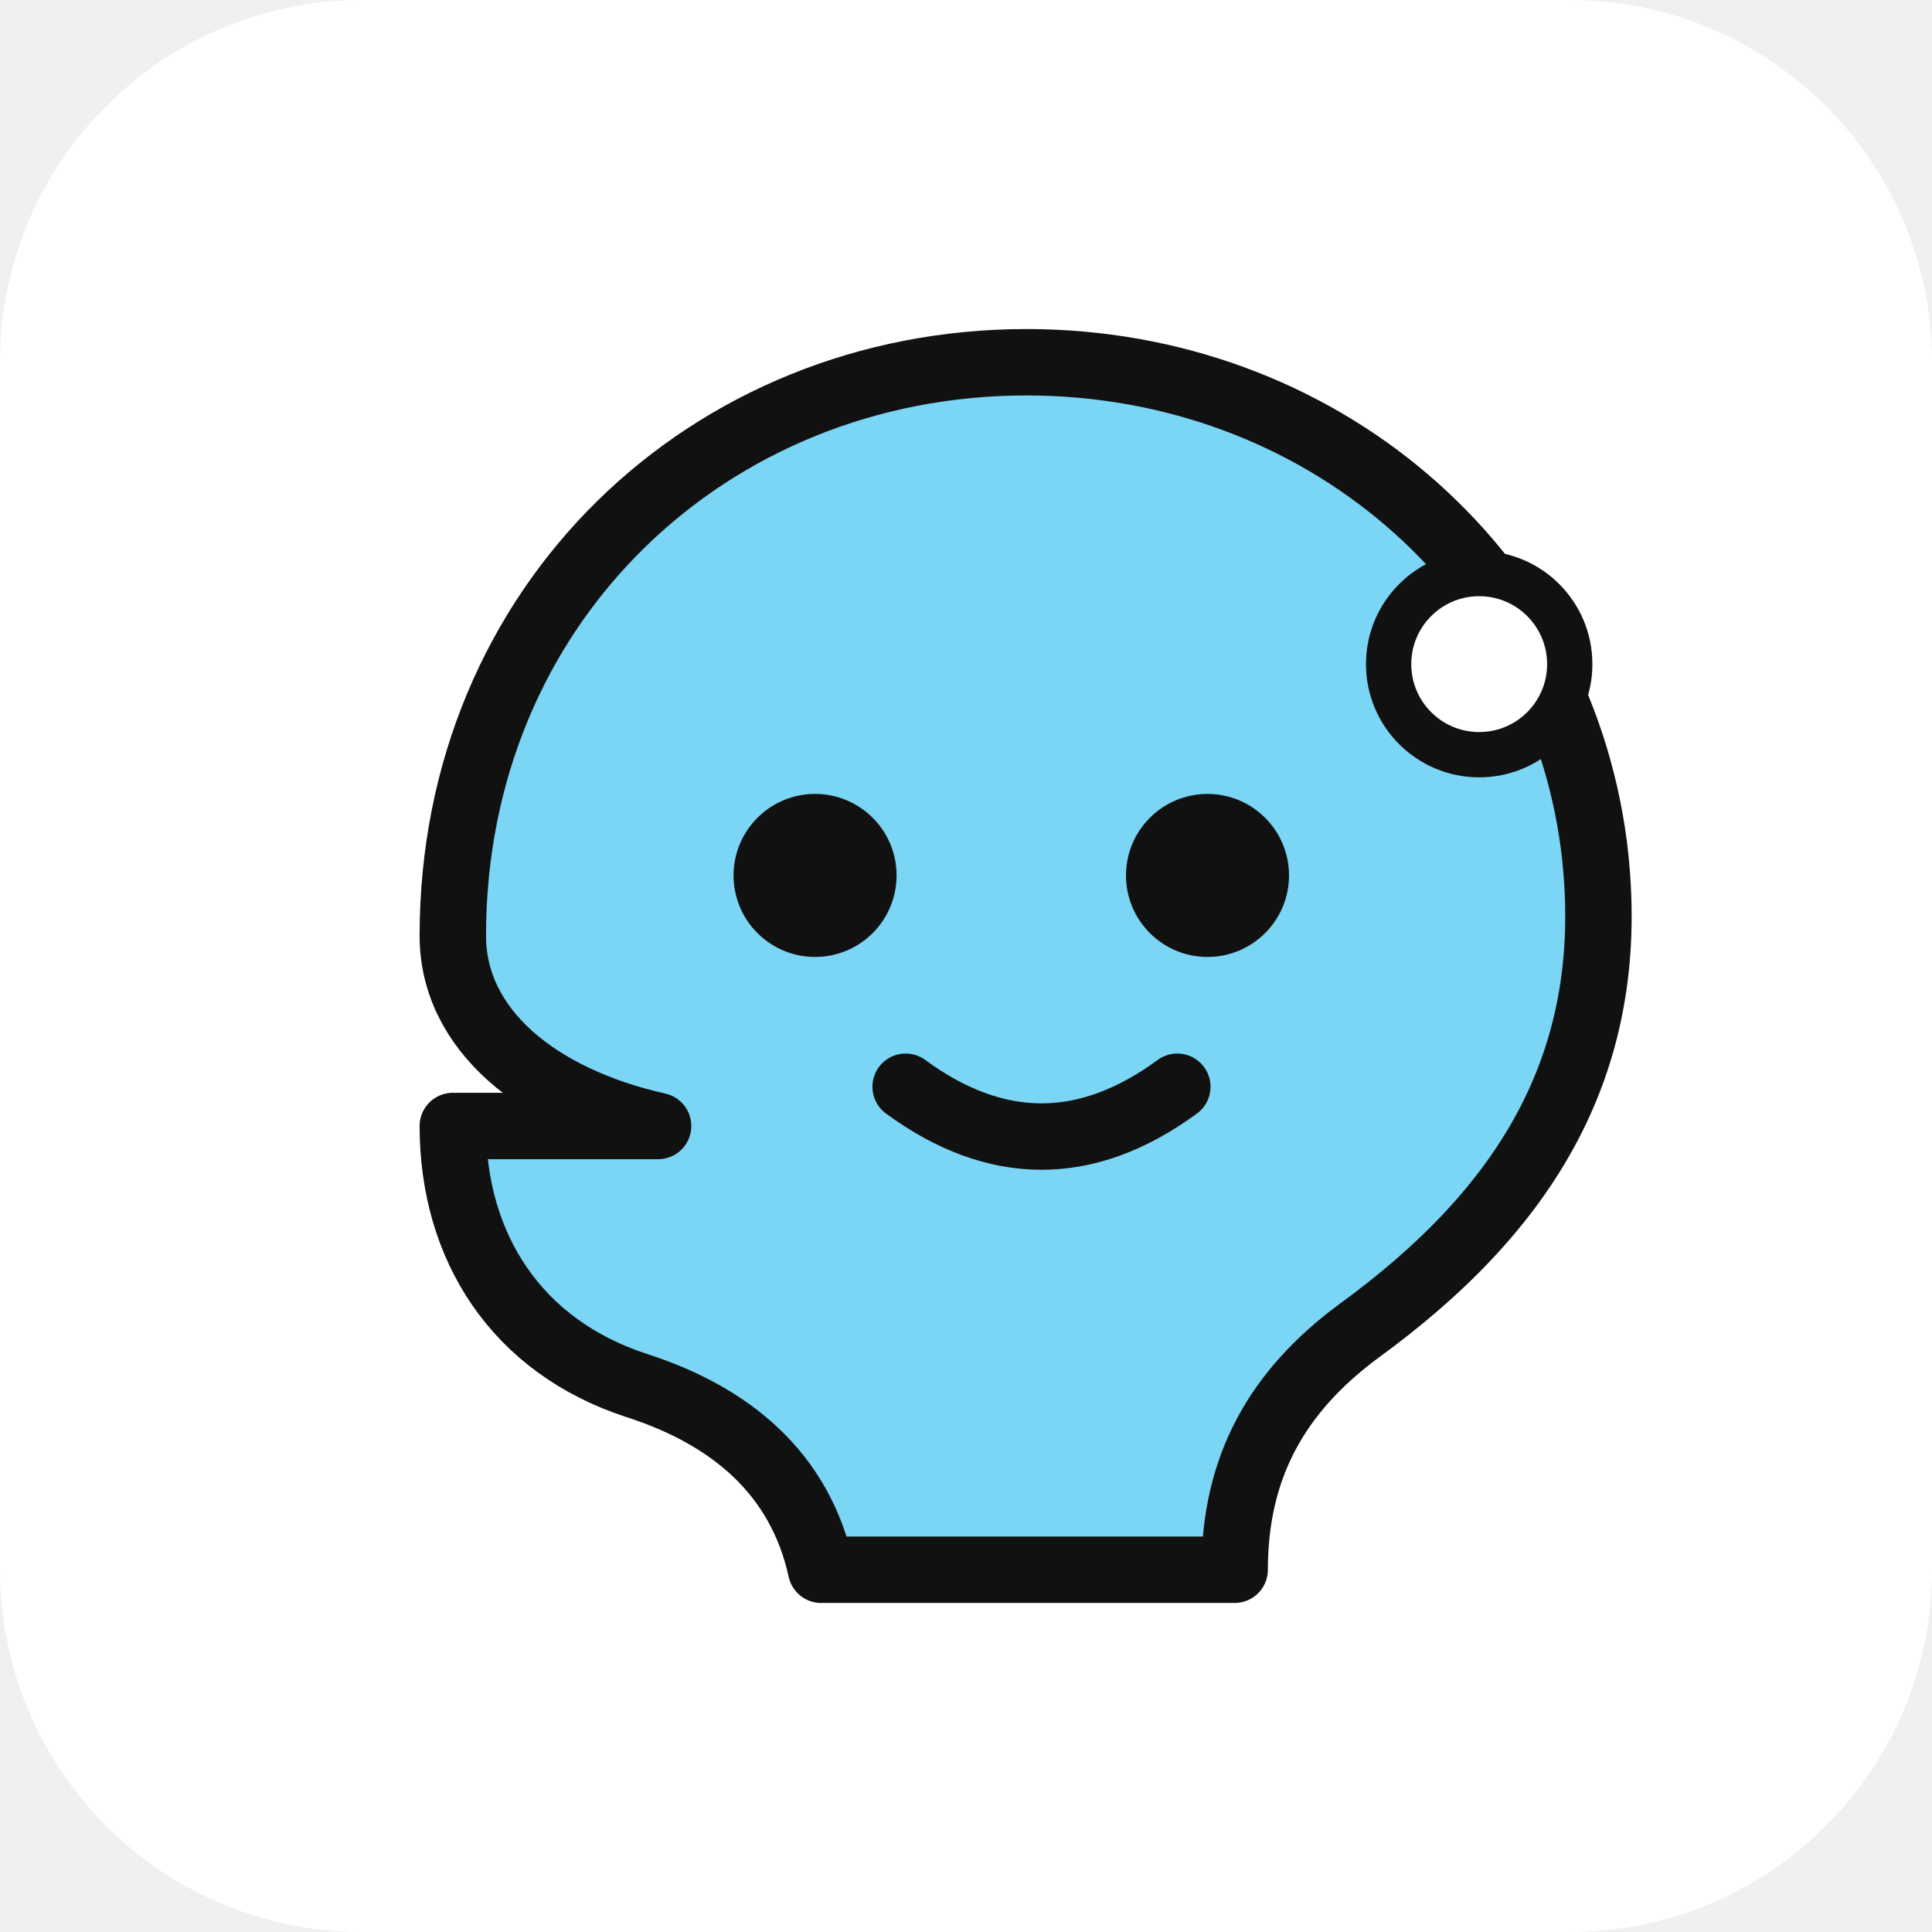
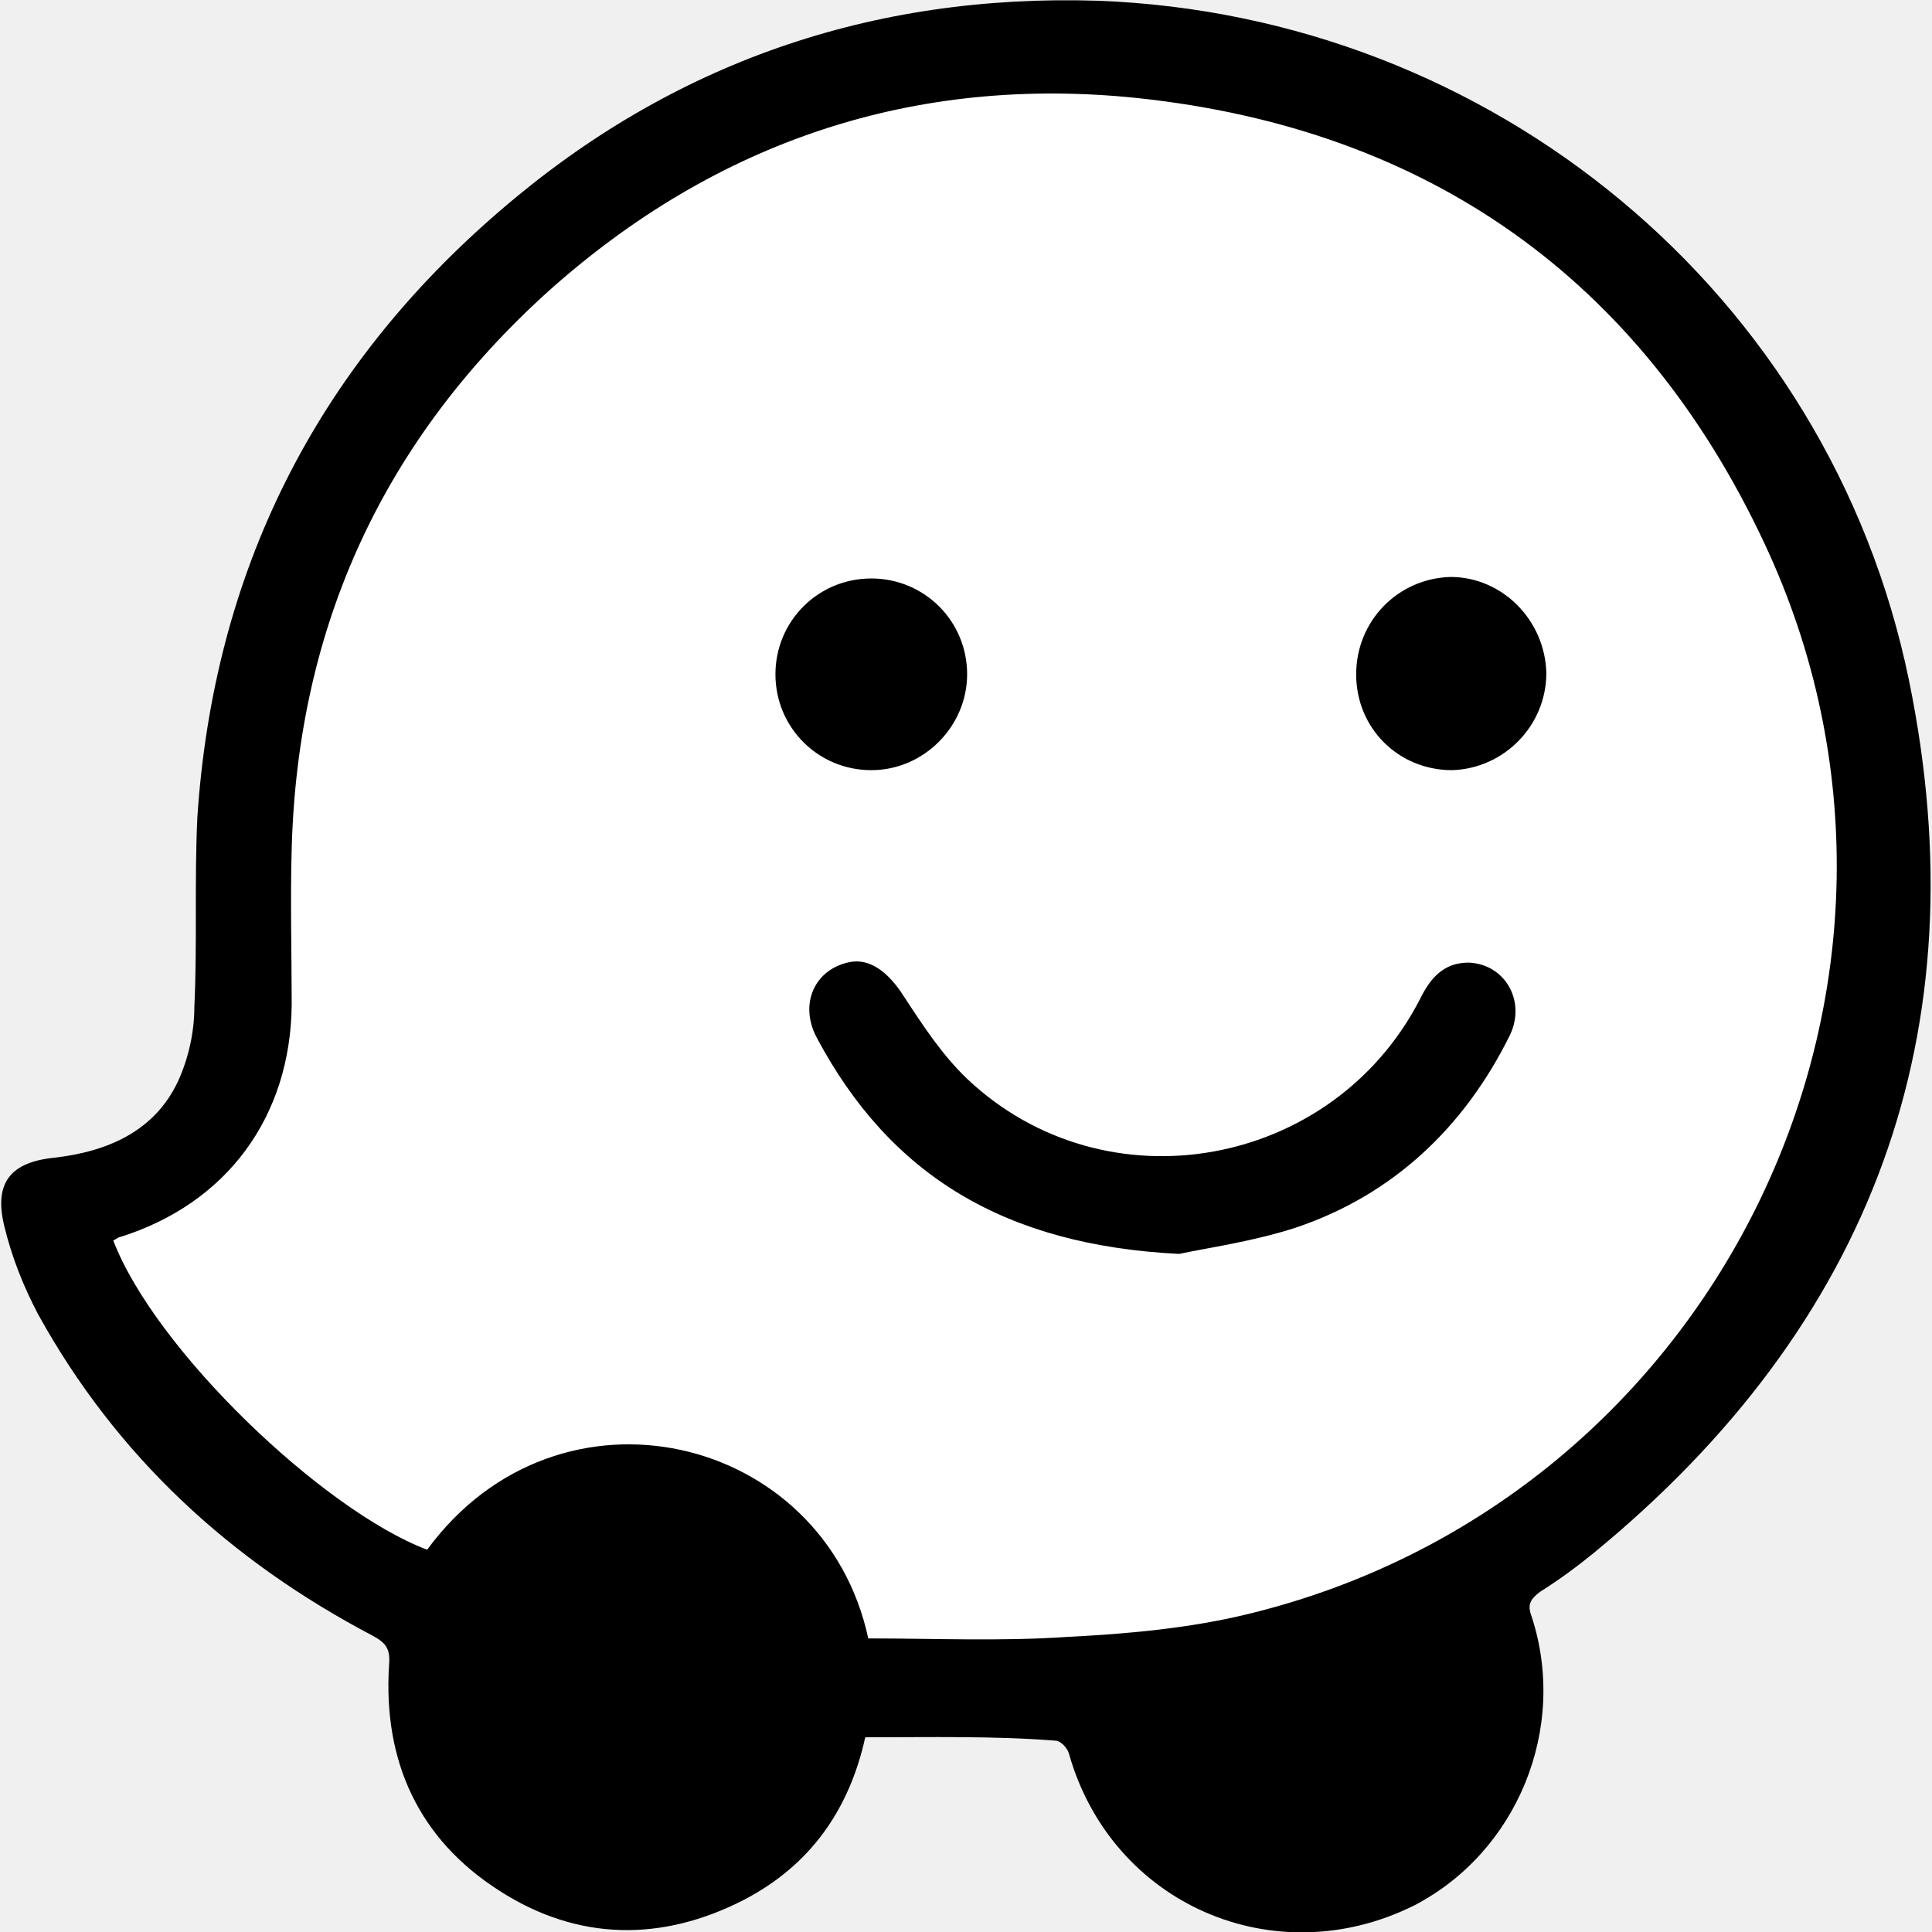
- <svg xmlns="http://www.w3.org/2000/svg" viewBox="0 0 64 64">
-   <rect width="64" height="64" rx="12" fill="#fff" />
-   <path d="M15 31c0-11 8.5-19 19-19 9.7 0 17.6 6.8 18.8 16 .9 7.2-2.3 12.1-7.8 16.1-2.7 2-4.1 4.5-4.1 7.9H27.2c-.7-3.2-3-5.1-6.1-6.1-4-1.3-6.1-4.6-6.1-8.6h6.8c-4-.9-6.8-3.2-6.8-6.3z" fill="#7BD5F4" stroke="#111" stroke-width="2.2" stroke-linejoin="round" />
-   <circle cx="27" cy="29" r="2.7" fill="#111" />
-   <circle cx="40" cy="29" r="2.7" fill="#111" />
-   <path d="M30 36c3 2.2 6 2.2 9 0" fill="none" stroke="#111" stroke-width="2.2" stroke-linecap="round" />
-   <circle cx="49" cy="22" r="3" fill="#fff" stroke="#111" stroke-width="1.5" />
+ <svg xmlns="http://www.w3.org/2000/svg" xml:space="preserve" viewBox="0 0 512 512">
+   <path d="M230.1 434.2c17.6 0 35.2.8 52.7-.4 16-.8 32.8-2.3 48.5-6.2C455.6 397.1 522 260 467.6 144c-32.8-70-89.1-109.8-166-118-59-6.2-111.7 11.3-156.3 51.2-43.7 39.5-66.4 88.7-68 147.7-.4 13.7 0 27.7 0 41.4-.3 29.6-17.1 52.7-45.7 61.6-.4 0-1.2.8-1.6.8 11 28.9 55.5 71.5 83.2 82 34.9-47.6 105.2-30.8 116.9 23.5" style="fill:#fff" />
+   <path d="M229.3 460.4c-4.3 19.5-14.8 34-32 43-21.9 11.3-44.2 11-64.9-2.3-21.5-13.7-30.9-34.4-29.3-59.8.4-4.3-.8-5.9-4.3-7.8-37.9-19.9-68-47.7-88.7-85.2-3.9-7.4-7-15.2-9-23.5-2.7-11.3 1.6-16.8 13.3-18 14.1-1.6 26.6-7 32.8-20.3 2.7-5.9 4.3-12.9 4.3-19.5.8-16.8 0-33.6.8-50.4 4.3-64.9 31.2-118.7 80.5-161C178.1 16.6 231.2-1.7 291 .2c104.3 3.9 193.8 77.4 214.9 180.1 19.1 93-9.7 170.7-83.6 231.3-4.3 3.5-9 7-14.1 10.2-2.7 2-3.5 3.5-2.3 6.6 9.7 29.7-3.9 62.5-31.2 76.6-37.1 18.4-80.1-.4-91.4-40.2-.4-1.6-2.3-3.5-3.5-3.5-16.5-1.3-33.3-.9-50.5-.9m.8-26.2c17.6 0 35.2.8 52.7-.4 16-.8 32.8-2.3 48.5-6.2C455.6 397.1 522 260 467.6 144c-32.8-70-89.1-109.8-166-118-59-6.2-111.7 11.3-156.3 51.2-43.7 39.5-66.4 88.7-68 147.7-.4 13.7 0 27.7 0 41.4-.3 29.6-17.1 52.7-45.7 61.6-.4 0-1.2.8-1.6.8 11 28.9 55.5 71.5 83.2 82 34.9-47.6 105.2-30.8 116.9 23.5m82.4-101.9c-46.1-2.3-76.6-20.7-96.1-57.4-4.7-9-.4-18 8.6-19.9 5.5-1.2 10.5 2.7 14.5 9 5.1 7.8 10.2 15.6 16.8 21.9 36.7 34.7 96.9 23.8 120-21.1 2.7-5.5 6.2-9.7 12.9-9.7 9.7.4 15.2 10.2 11 19.1-12.1 24.6-31.2 42.6-57 51.2-11.5 3.7-23.3 5.3-30.7 6.9m-81.6-128.2c-14.1 0-25.4-11.3-25.4-25.4s11.3-25.4 25.4-25.4 25.4 11.3 25.4 25.4c0 13.7-11.4 25.4-25.4 25.4m178.9-25.8c0 14.1-11.3 25.4-25 25.8-14.1 0-25.4-11-25.4-25.4 0-14.1 11-25.4 25-25.8 13.7 0 25 11.4 25.4 25.4" />
</svg>
